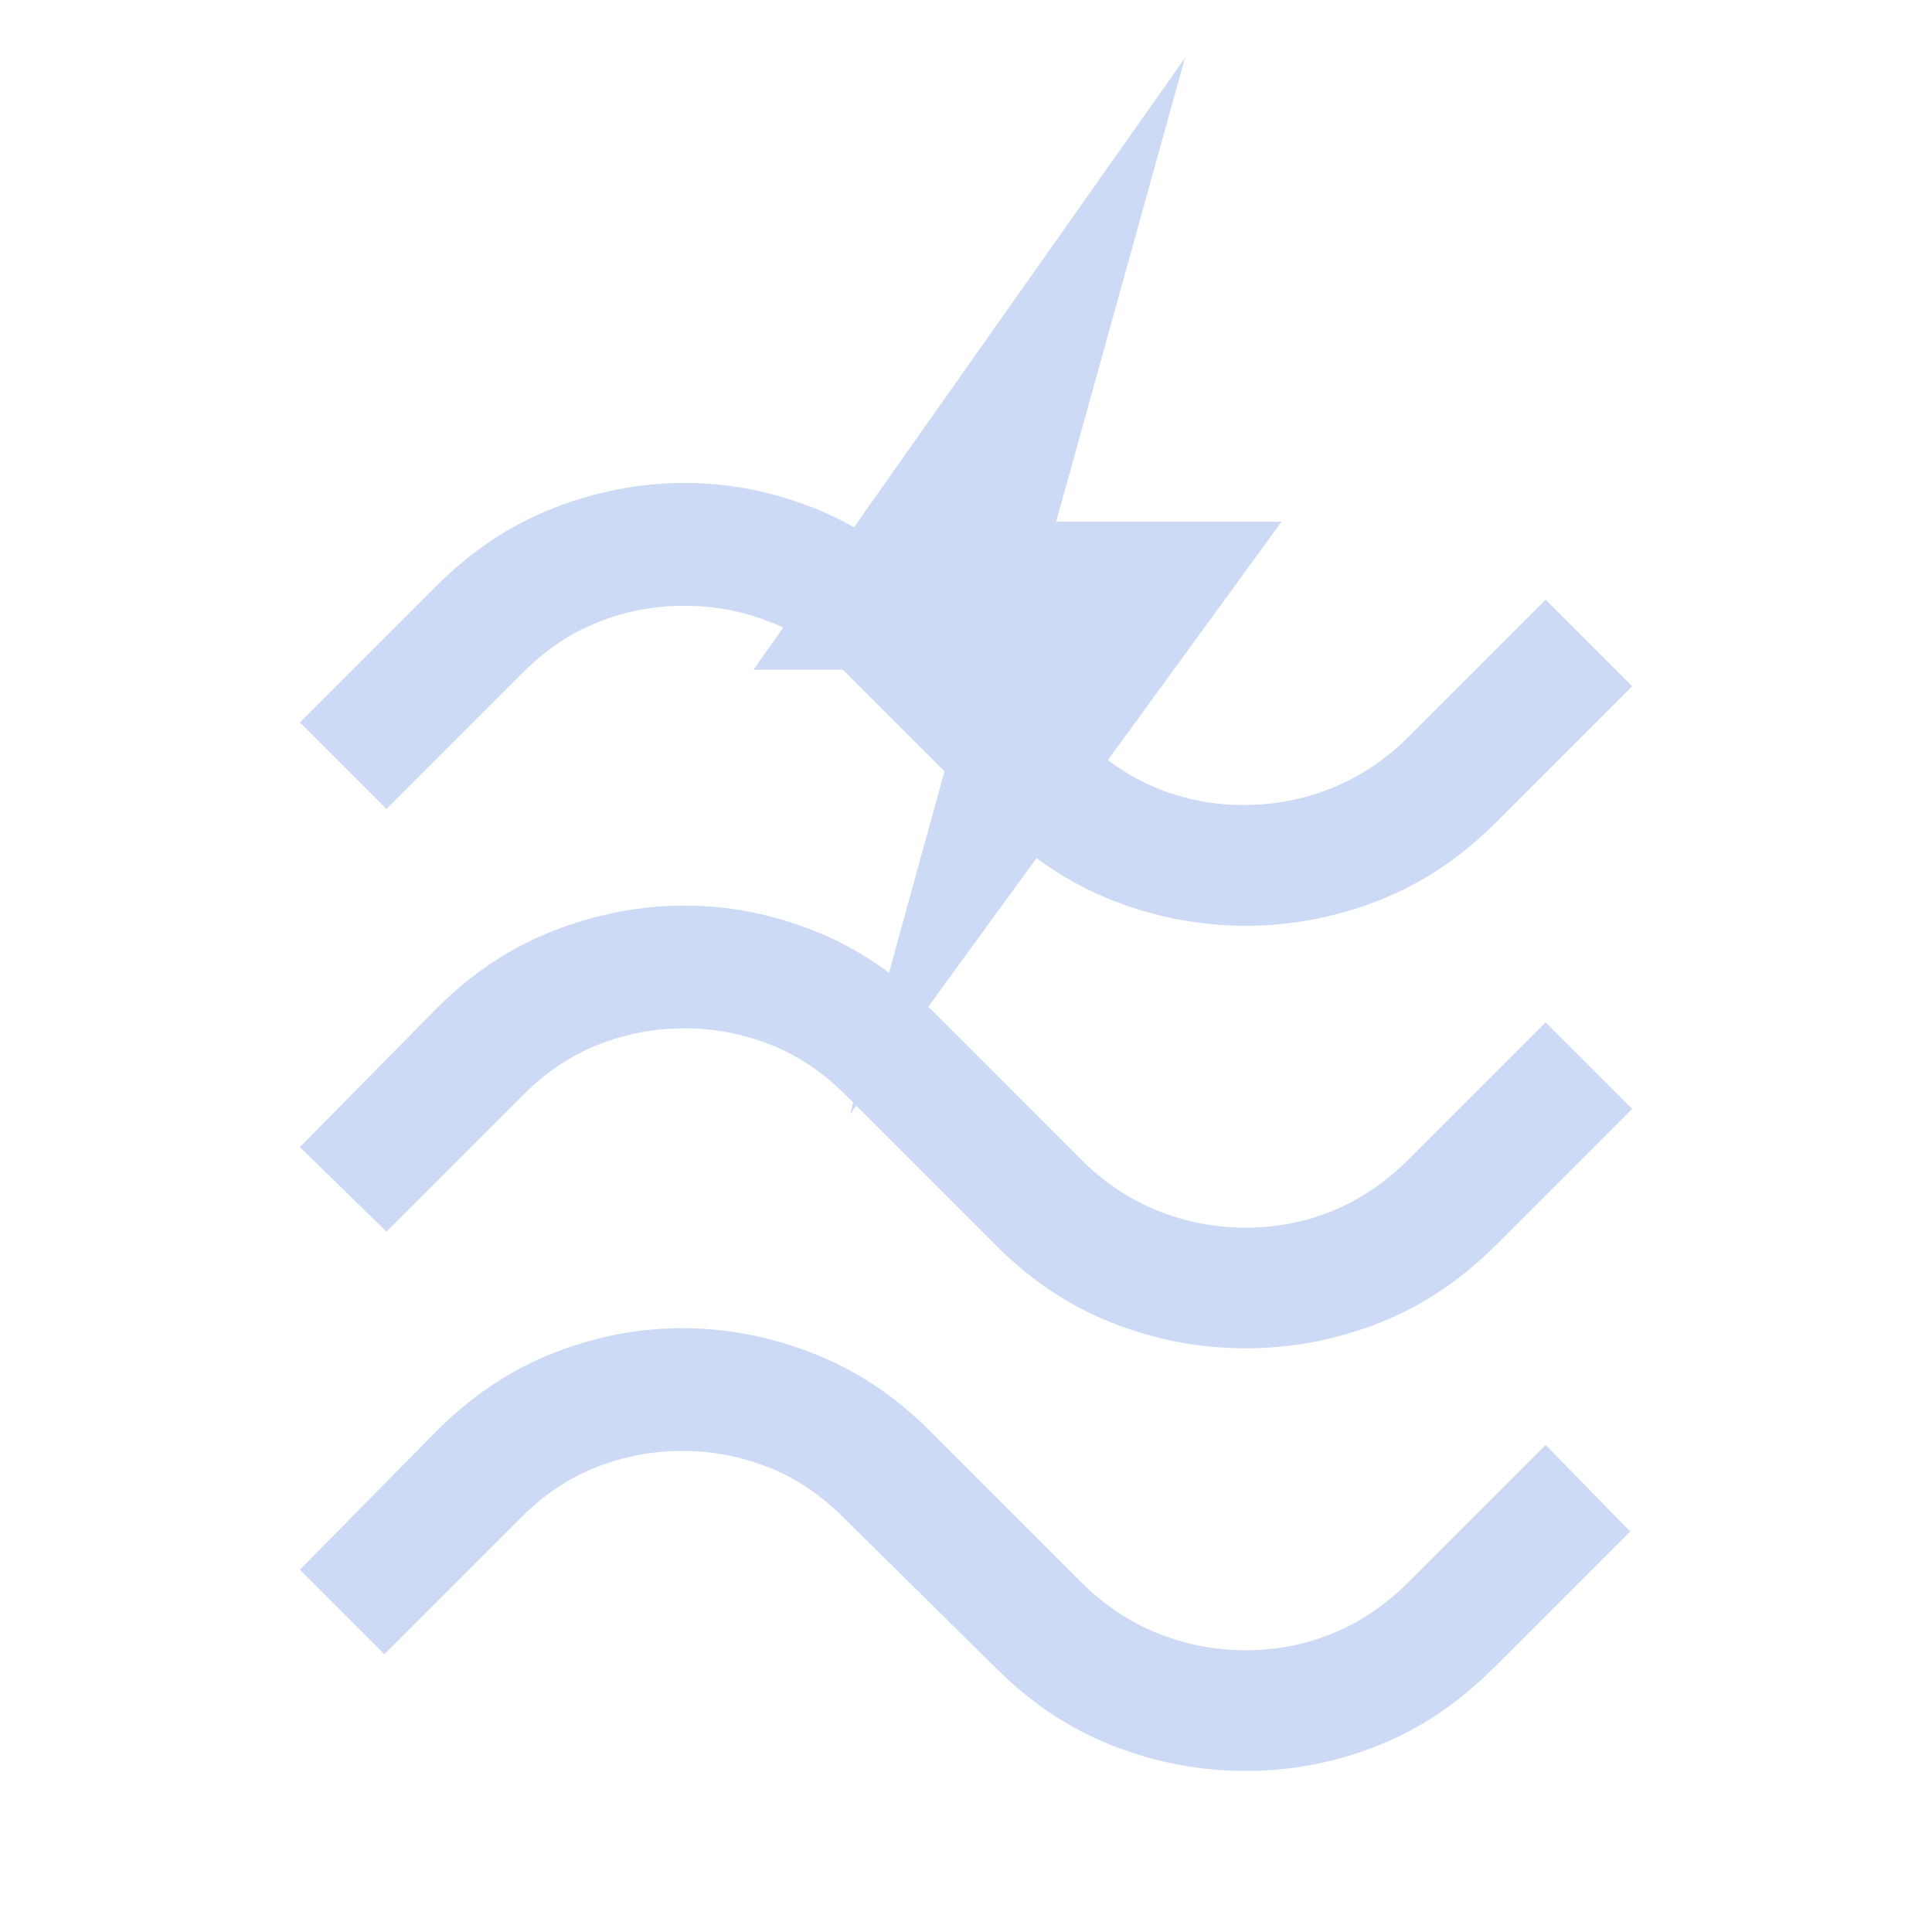
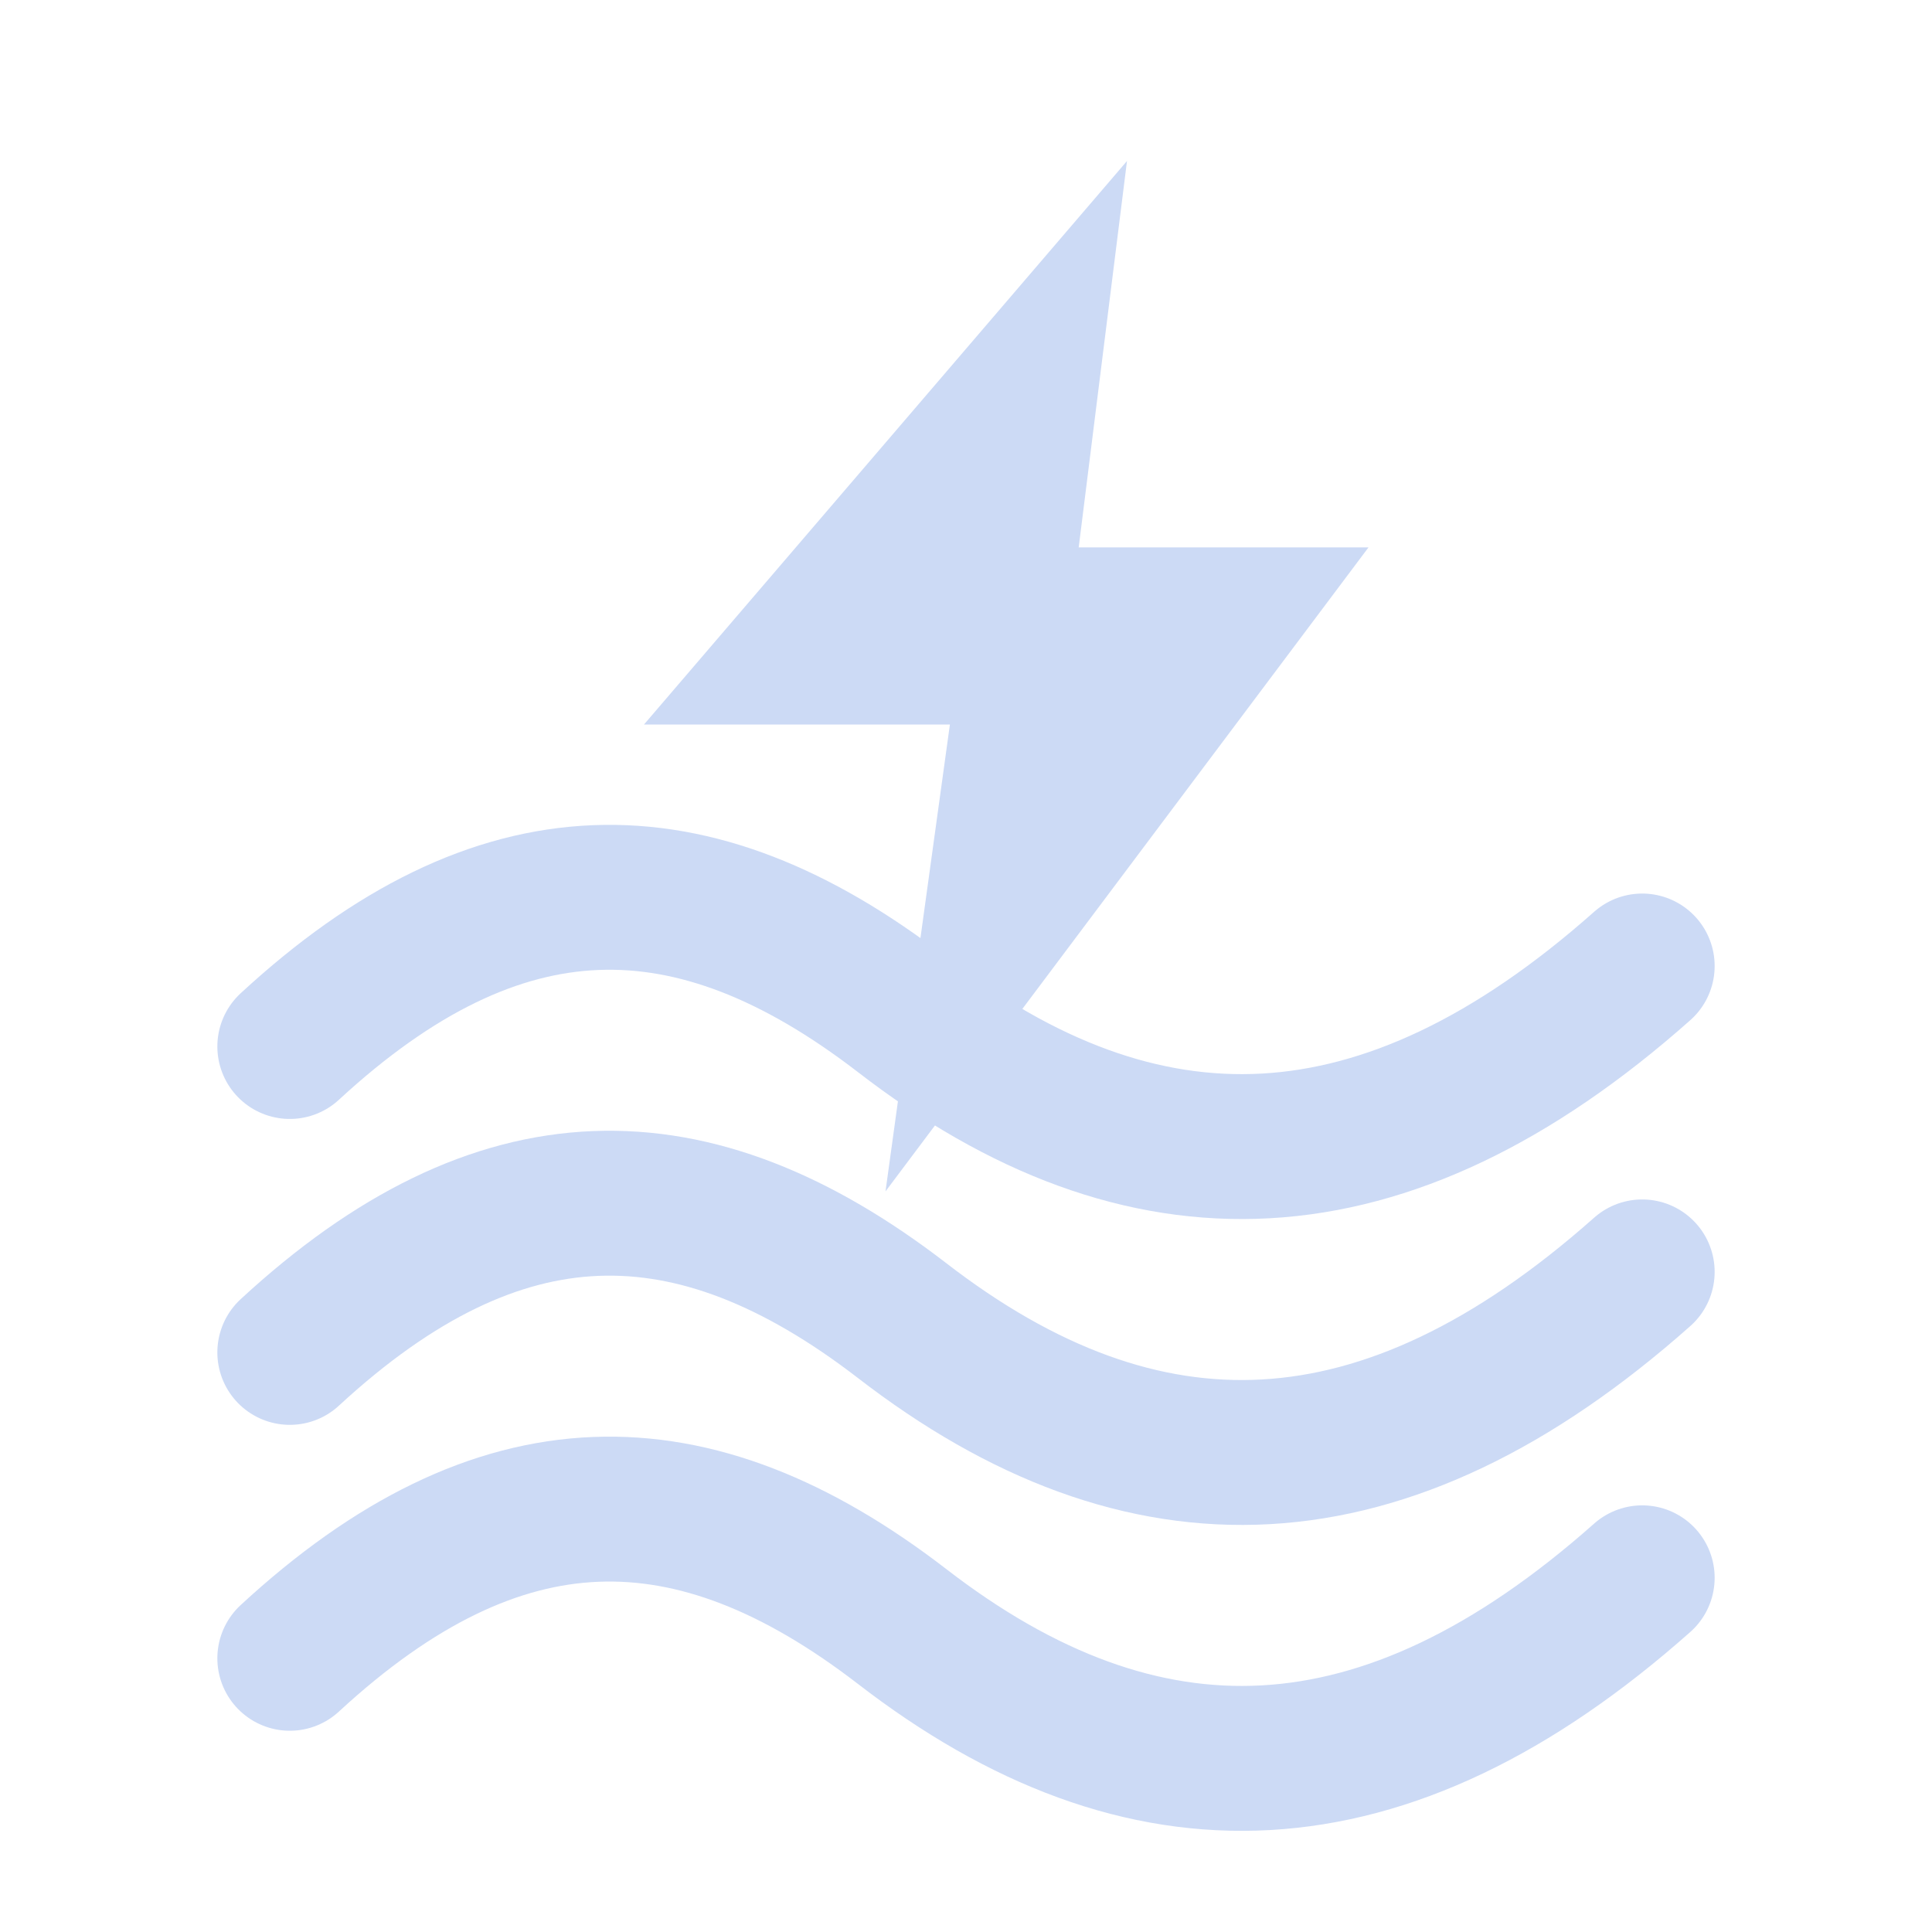
- <svg xmlns="http://www.w3.org/2000/svg" fill="none" viewBox="0 0 30 30" id="Airware--Streamline-Outlined-Material" height="30" width="30">
-   <g transform="translate(1,0)">
-     <path fill="#ccdaf5" d="M17.4 0.9 L10.7 10.4 L14.1 10.4 L12.2 17.3 L18.9 8.1 L15.4 8.1 Z" stroke-width="0.625" />
-   </g>
-   <g transform="translate(0,2.5)">
-     <path fill="#ccdaf5" d="M23.218 10.281c-0.542 0.542 -1.146 0.943 -1.812 1.203 -0.667 0.26 -1.354 0.391 -2.062 0.391 -0.708 0 -1.396 -0.13 -2.062 -0.391 -0.667 -0.26 -1.271 -0.661 -1.812 -1.203l-2.344 -2.344c-0.354 -0.354 -0.745 -0.615 -1.172 -0.781 -0.427 -0.167 -0.87 -0.25 -1.328 -0.25 -0.458 0 -0.901 0.083 -1.328 0.25 -0.427 0.167 -0.818 0.427 -1.172 0.781l-2.125 2.125 -1.344 -1.344 2.125 -2.125c0.542 -0.542 1.146 -0.943 1.812 -1.203 0.667 -0.26 1.344 -0.391 2.031 -0.391s1.359 0.13 2.016 0.391c0.656 0.26 1.255 0.661 1.797 1.203l2.344 2.344c0.354 0.354 0.745 0.62 1.172 0.797 0.427 0.177 0.88 0.266 1.359 0.266 0.479 0 0.938 -0.089 1.375 -0.266 0.438 -0.177 0.833 -0.443 1.188 -0.797l2.125 -2.125 1.344 1.344 -2.125 2.125Zm0 6.562c-0.542 0.542 -1.146 0.943 -1.812 1.203 -0.667 0.26 -1.354 0.391 -2.062 0.391 -0.708 0 -1.396 -0.13 -2.062 -0.391 -0.667 -0.26 -1.271 -0.661 -1.812 -1.203l-2.344 -2.344c-0.354 -0.354 -0.745 -0.615 -1.172 -0.781 -0.427 -0.167 -0.87 -0.25 -1.328 -0.25 -0.458 0 -0.901 0.083 -1.328 0.25 -0.427 0.167 -0.818 0.427 -1.172 0.781l-2.125 2.125 -1.344 -1.312 2.125 -2.156c0.542 -0.542 1.146 -0.943 1.812 -1.203 0.667 -0.26 1.344 -0.391 2.031 -0.391s1.359 0.13 2.016 0.391c0.656 0.26 1.255 0.661 1.797 1.203l2.344 2.344c0.354 0.354 0.75 0.62 1.188 0.797 0.438 0.177 0.896 0.266 1.375 0.266 0.479 0 0.932 -0.089 1.359 -0.266 0.427 -0.177 0.818 -0.443 1.172 -0.797l2.125 -2.125 1.344 1.344 -2.125 2.125Zm-0.031 6.562c-0.542 0.542 -1.141 0.943 -1.797 1.203 -0.656 0.26 -1.339 0.391 -2.047 0.391 -0.708 0 -1.396 -0.13 -2.062 -0.391 -0.667 -0.26 -1.271 -0.661 -1.812 -1.203l-2.375 -2.344c-0.354 -0.354 -0.745 -0.615 -1.172 -0.781 -0.427 -0.167 -0.87 -0.25 -1.328 -0.25 -0.458 0 -0.901 0.083 -1.328 0.25 -0.427 0.167 -0.818 0.427 -1.172 0.781l-2.125 2.125 -1.312 -1.312 2.125 -2.156c0.542 -0.542 1.141 -0.943 1.797 -1.203 0.656 -0.26 1.328 -0.391 2.016 -0.391s1.365 0.13 2.031 0.391c0.667 0.26 1.271 0.661 1.812 1.203l2.344 2.344c0.354 0.354 0.75 0.62 1.188 0.797 0.438 0.177 0.896 0.266 1.375 0.266 0.479 0 0.932 -0.089 1.359 -0.266 0.427 -0.177 0.818 -0.443 1.172 -0.797l2.125 -2.125 1.312 1.344 -2.125 2.125Z" stroke-width="0.625" />
+ <svg xmlns="http://www.w3.org/2000/svg" viewBox="0 0 30 30" width="30" height="30" fill="none">
+   <path fill="#ccdaf5" d="M17.5 2.5 10 11.25h4.75l-1 7.25 7.5-10h-4.5l.75-6Z" />
+   <g stroke="#ccdaf5" stroke-width="2.25" stroke-linecap="round" stroke-linejoin="round">
+     <path d="M4.5 16.25c3.25-3 6.25-3 9.5-.5 3.75 2.9 7.5 2.8 11.5-.75" />
+     <path d="M4.5 21c3.25-3 6.25-3 9.5-.5 3.75 2.9 7.5 2.8 11.5-.75" />
+     <path d="M4.5 25.75c3.25-3 6.25-3 9.5-.5 3.75 2.9 7.5 2.8 11.5-.75" />
  </g>
</svg>
